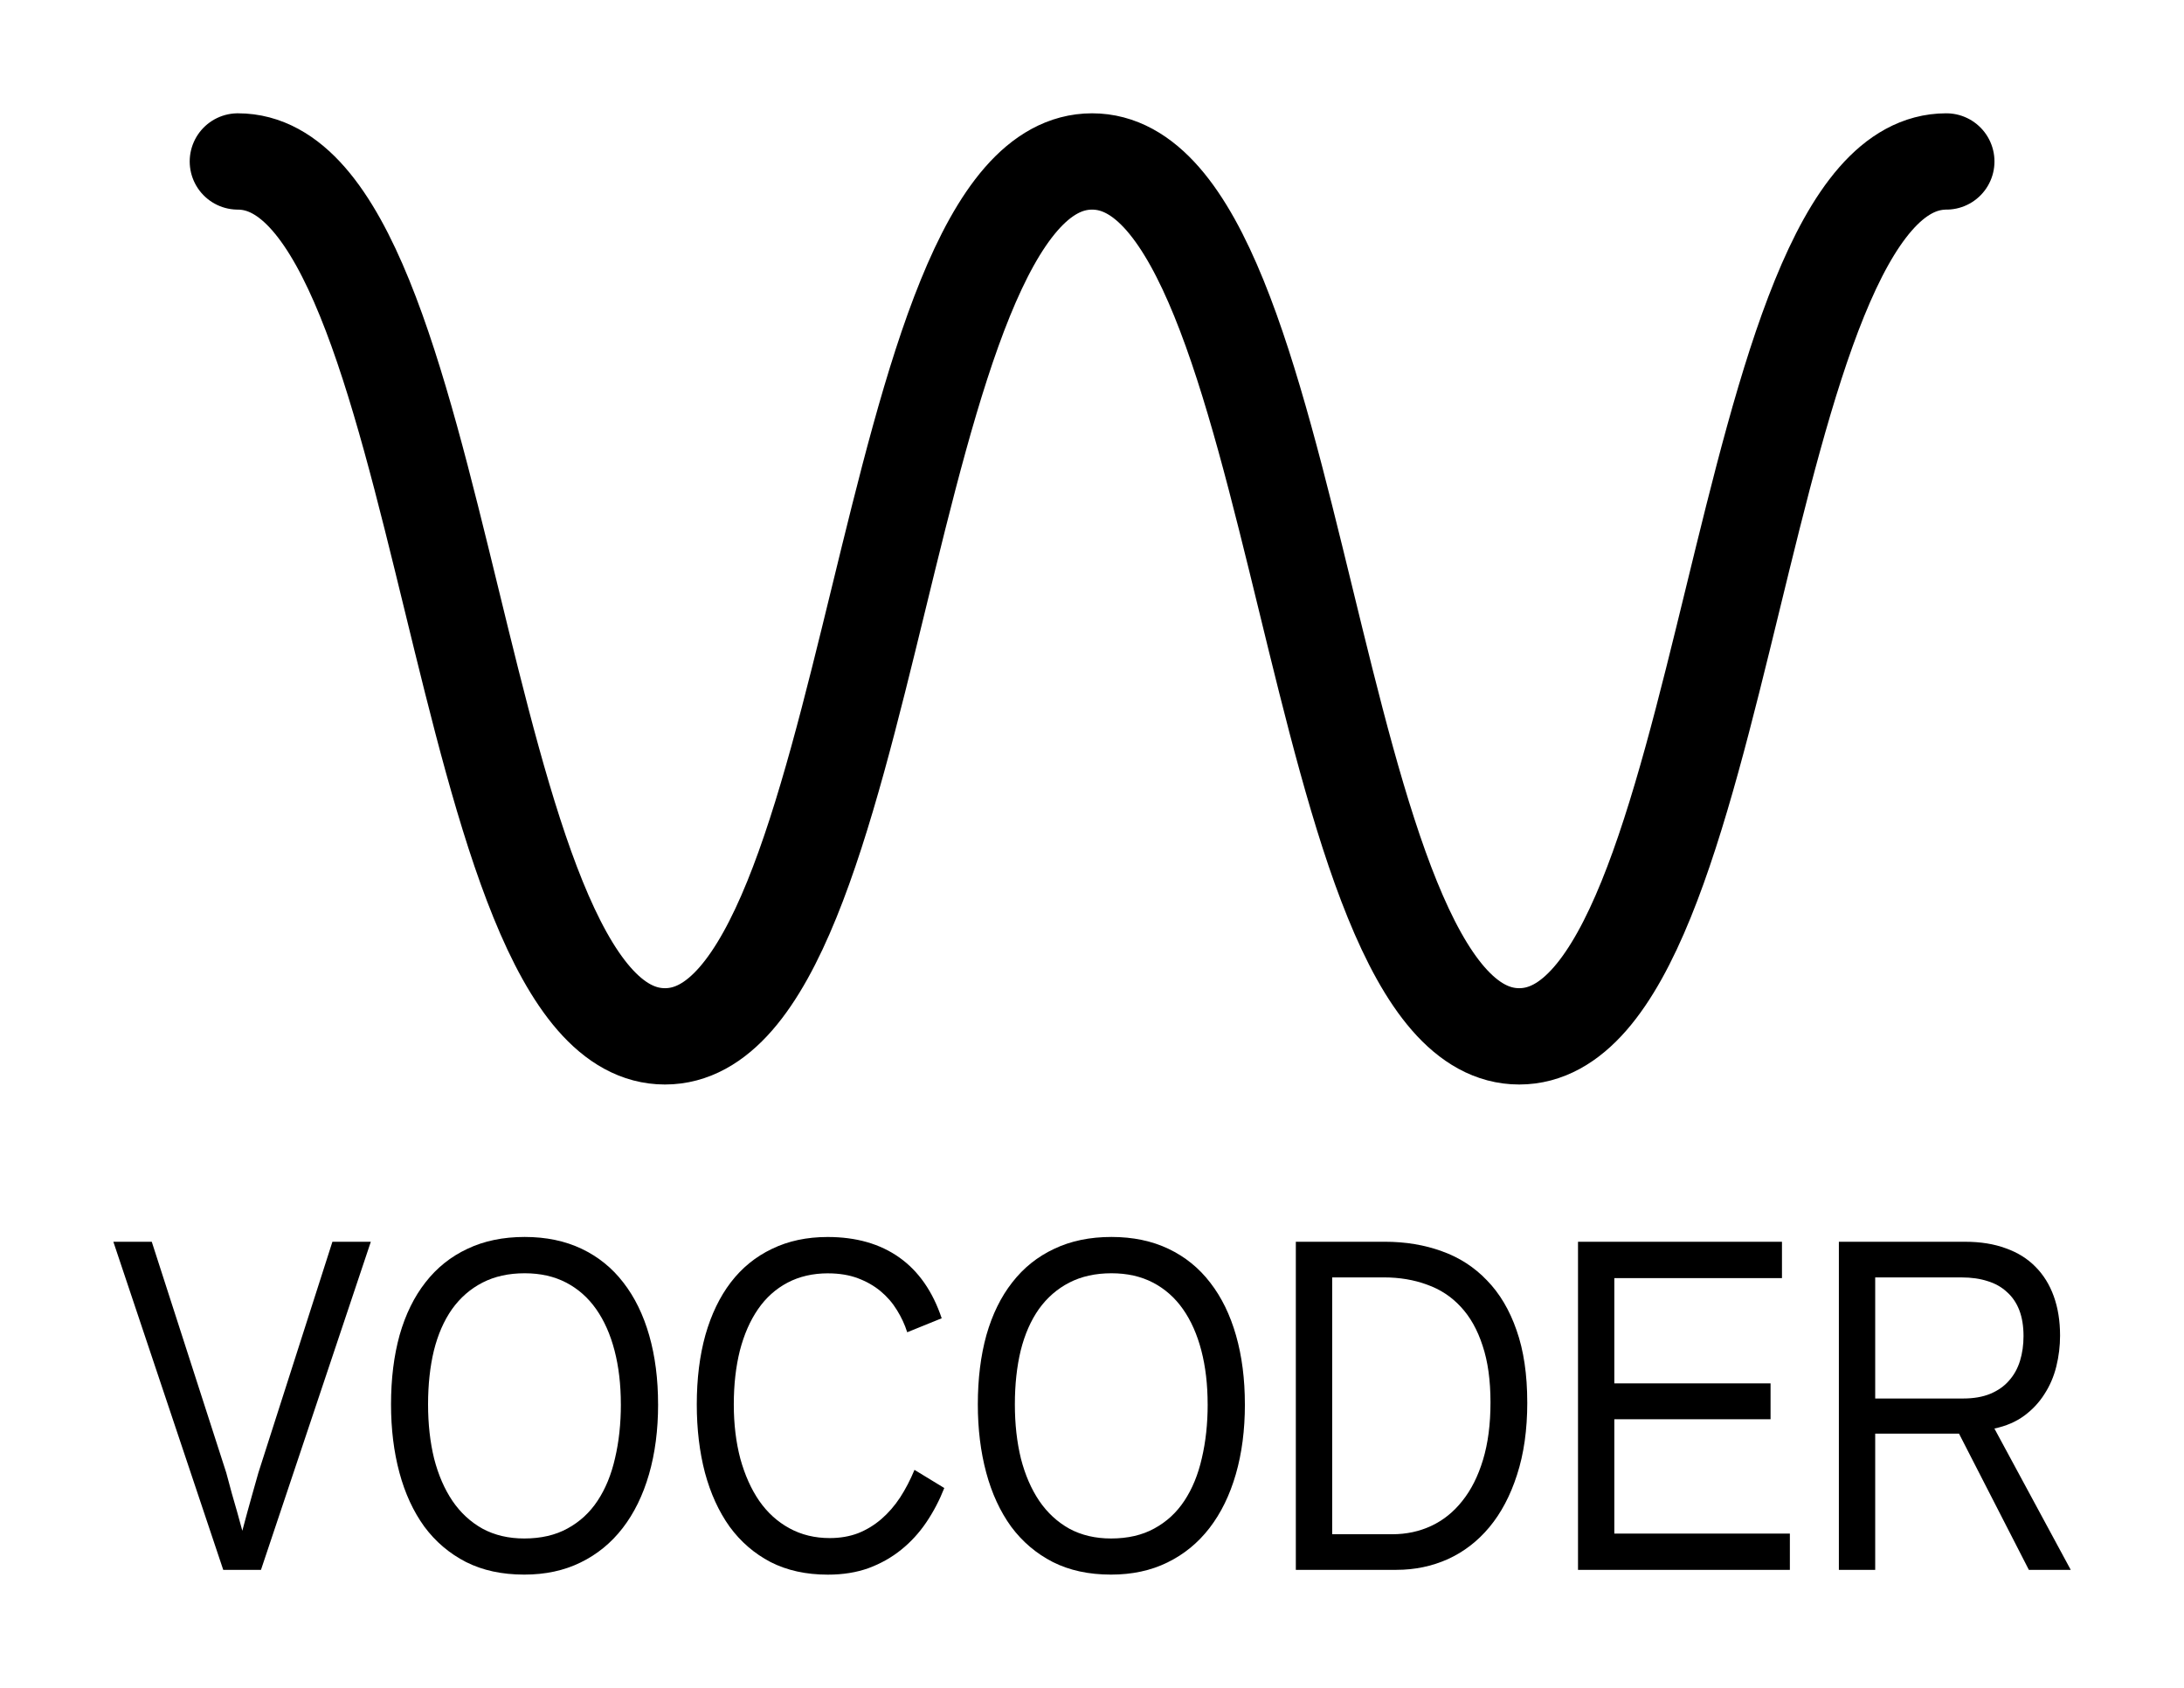
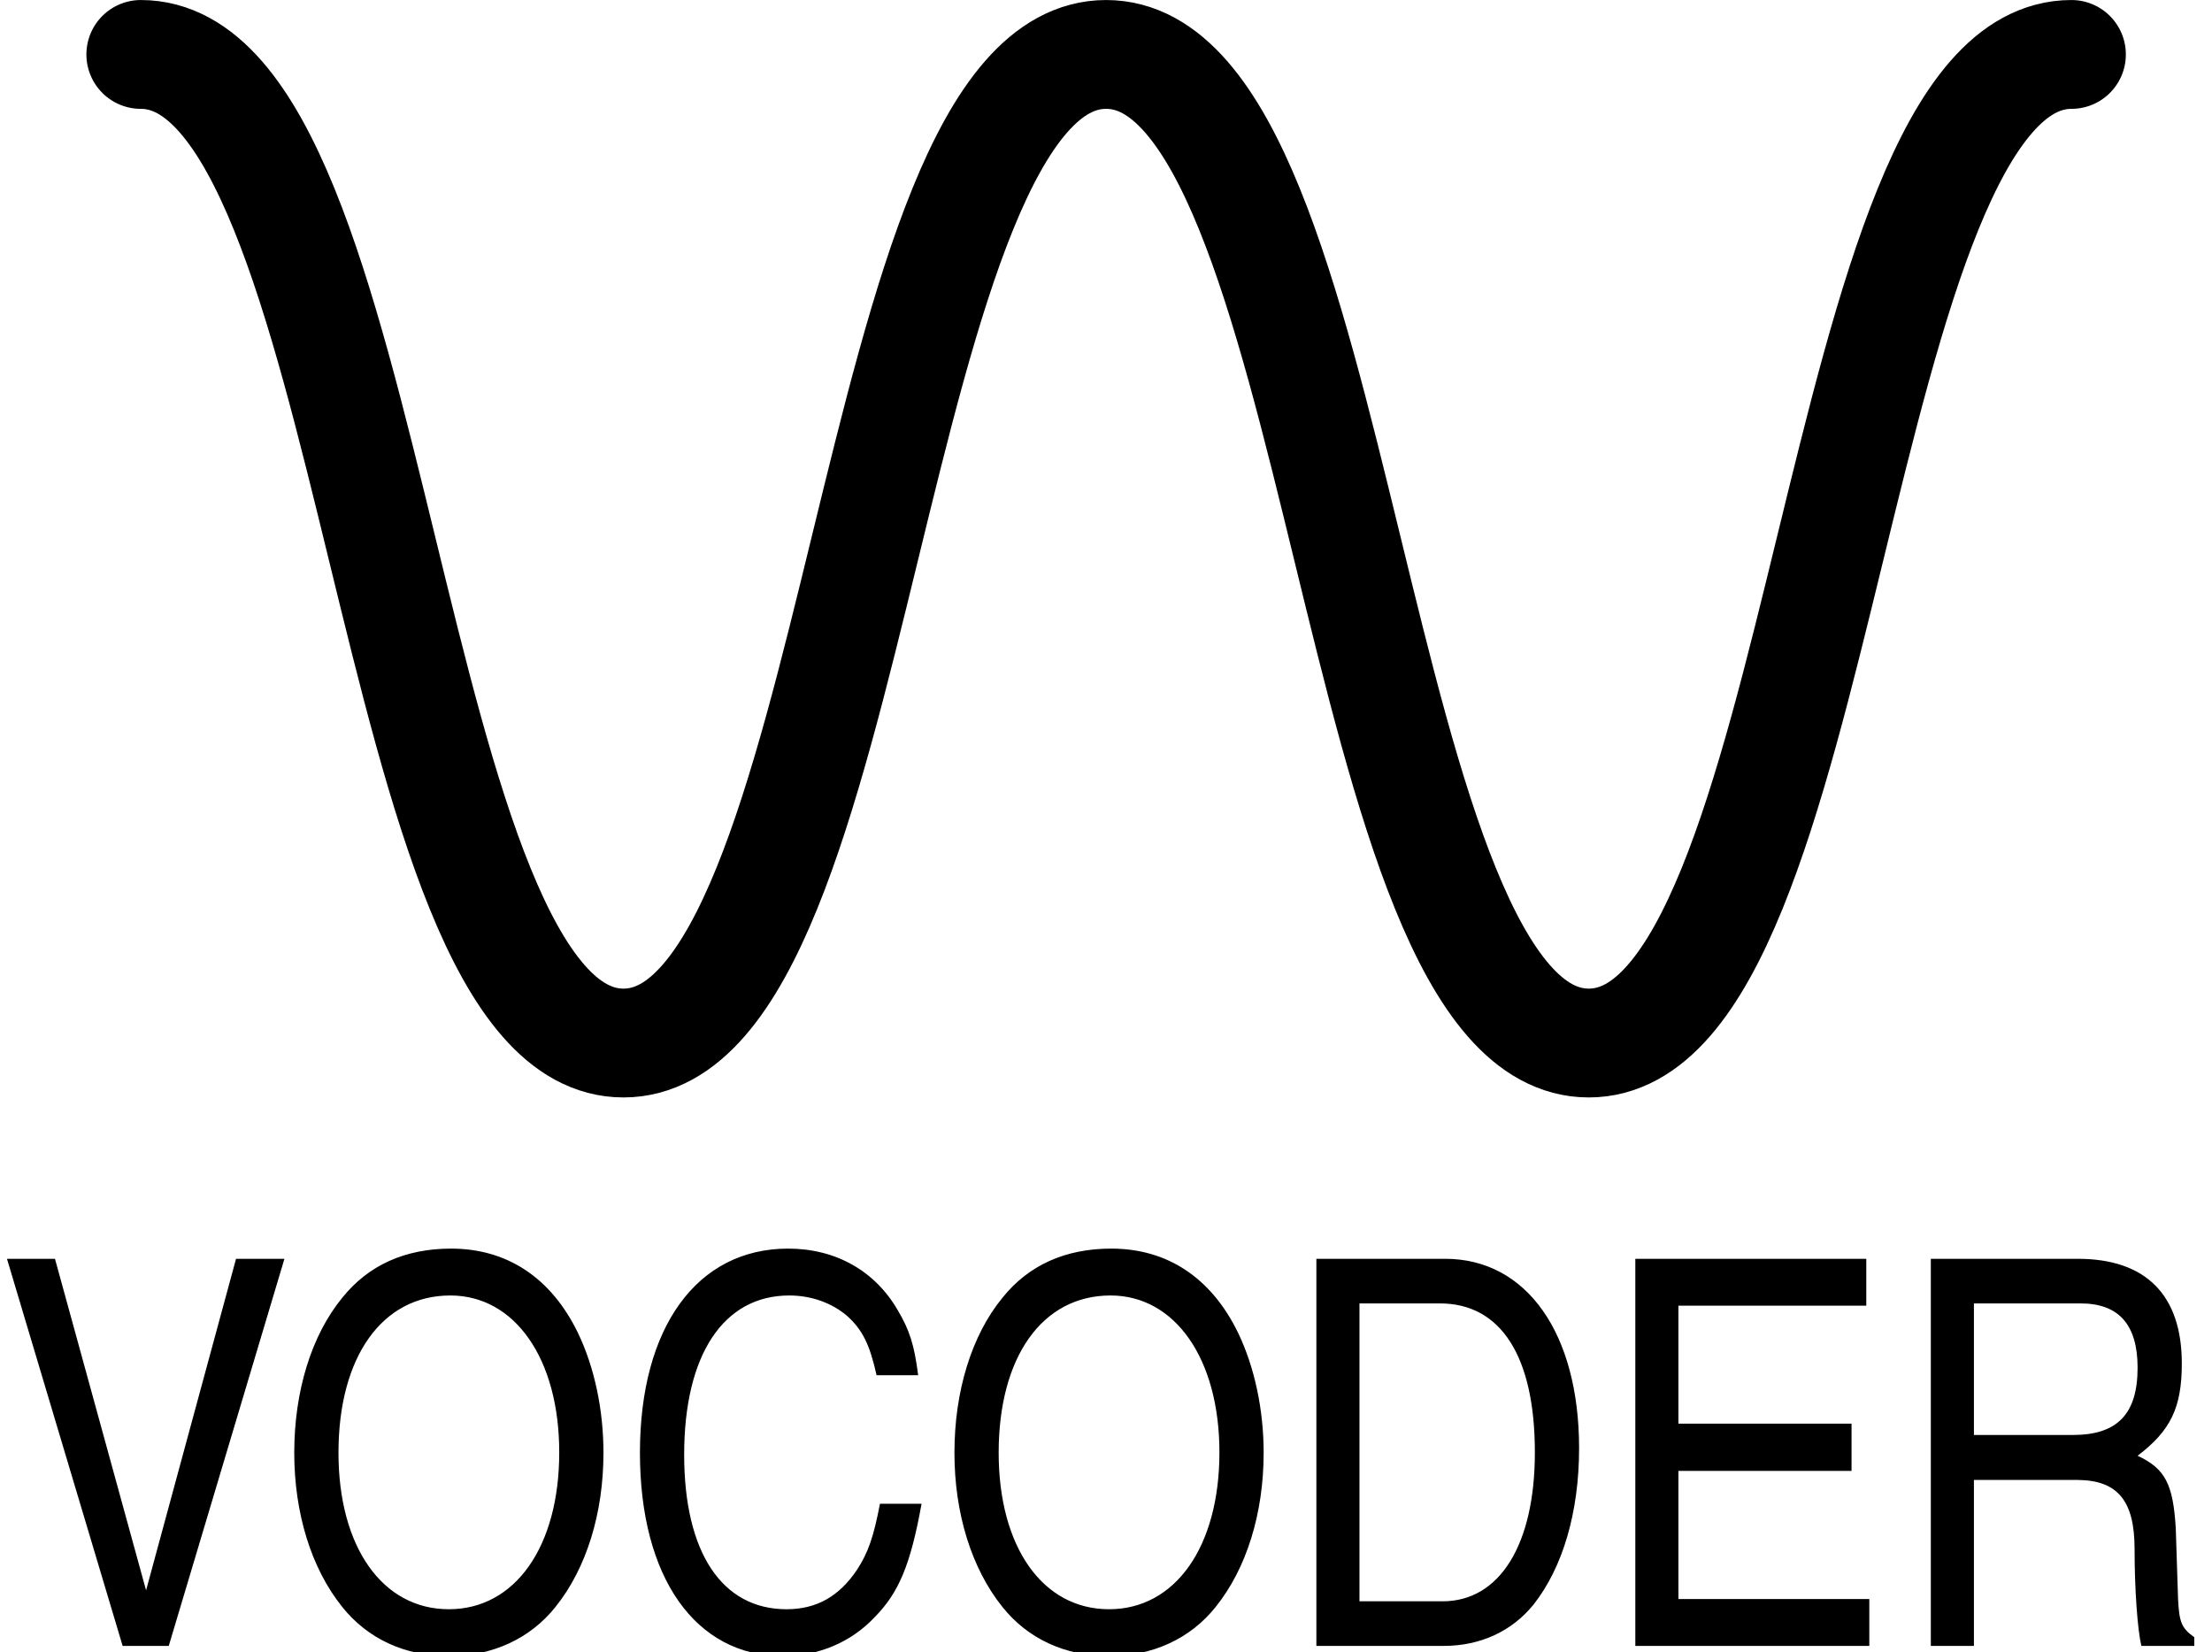
- <svg xmlns="http://www.w3.org/2000/svg" height="297.96" width="385.57" version="1.1" viewBox="0 0 102.016 78.836">
-   <g transform="translate(372.25 -98.139)">
+ <svg xmlns="http://www.w3.org/2000/svg" height="68.247mm" width="91.434mm" version="1.1" viewBox="0 0 91.434 68.247">
+   <g transform="translate(366.96 -103.43)">
    <path stroke-linejoin="round" d="m-361.14 105.68c9.975 0 9.975 40.862 19.951 40.862 9.975 0 9.975-40.862 19.951-40.862 9.975 0 9.975 40.862 19.951 40.862 9.975 0 9.975-40.862 19.951-40.862" stroke="#000" stroke-linecap="round" stroke-width="4.498" fill="none" />
-     <g aria-label="VOCODER" stroke-width=".348">
-       <path d="m-360.06 171.46h-1.762l-5.133-15.324h1.794l3.48 10.789t0.261 0.968l0.25 0.87t0.239 0.87q0 0 0.228-0.848 0 0 0.239-0.859l0.283-1.001 3.458-10.789h1.794z" />
-       <path d="m-341.51 163.73q0 1.794-0.424 3.263-0.424 1.468-1.229 2.512-0.805 1.044-1.968 1.61-1.153 0.566-2.632 0.566-1.555 0-2.719-0.587-1.164-0.598-1.947-1.653-0.772-1.066-1.164-2.523-0.392-1.457-0.392-3.187 0-1.794 0.402-3.241 0.413-1.446 1.207-2.458 0.794-1.022 1.958-1.566 1.164-0.555 2.675-0.555 1.501 0 2.665 0.555t1.947 1.577q0.794 1.022 1.207 2.469 0.413 1.446 0.413 3.219zm-1.74 0q0-1.381-0.294-2.512t-0.859-1.936q-0.566-0.805-1.403-1.24-0.837-0.435-1.936-0.435-1.12 0-1.968 0.435-0.848 0.435-1.425 1.24-0.566 0.805-0.848 1.936-0.272 1.131-0.272 2.512t0.283 2.534q0.294 1.142 0.859 1.979 0.566 0.827 1.403 1.294 0.848 0.457 1.947 0.457 1.175 0 2.023-0.468 0.859-0.468 1.403-1.294 0.555-0.837 0.816-1.99 0.272-1.153 0.272-2.512z" />
-       <path d="m-333.57 157.61q-1.066 0-1.892 0.435-0.827 0.435-1.381 1.24-0.555 0.805-0.848 1.936-0.283 1.131-0.283 2.512t0.305 2.534q0.315 1.142 0.881 1.968 0.576 0.827 1.414 1.283 0.837 0.457 1.881 0.457 0.729 0 1.327-0.228 0.598-0.239 1.088-0.663t0.87-1.001q0.381-0.587 0.674-1.294l1.392 0.848q-0.337 0.859-0.837 1.599-0.5 0.74-1.175 1.283-0.674 0.544-1.523 0.859-0.848 0.305-1.903 0.305-1.523 0-2.675-0.587-1.142-0.598-1.914-1.653-0.761-1.066-1.153-2.523-0.381-1.457-0.381-3.187 0-1.794 0.402-3.241 0.413-1.446 1.185-2.458 0.783-1.022 1.925-1.566 1.142-0.555 2.599-0.555 2.001 0 3.35 0.957 1.349 0.957 1.979 2.839l-1.61 0.653q-0.174-0.544-0.479-1.033-0.305-0.5-0.761-0.881-0.457-0.381-1.066-0.609-0.609-0.228-1.392-0.228z" />
-       <path d="m-314.1 163.73q0 1.794-0.424 3.263-0.424 1.468-1.229 2.512-0.805 1.044-1.968 1.61-1.153 0.566-2.632 0.566-1.555 0-2.719-0.587-1.164-0.598-1.947-1.653-0.772-1.066-1.164-2.523-0.392-1.457-0.392-3.187 0-1.794 0.402-3.241 0.413-1.446 1.207-2.458 0.794-1.022 1.958-1.566 1.164-0.555 2.675-0.555 1.501 0 2.665 0.555t1.947 1.577q0.794 1.022 1.207 2.469 0.413 1.446 0.413 3.219zm-1.74 0q0-1.381-0.294-2.512t-0.859-1.936q-0.566-0.805-1.403-1.24-0.837-0.435-1.936-0.435-1.12 0-1.968 0.435-0.848 0.435-1.425 1.24-0.566 0.805-0.848 1.936-0.272 1.131-0.272 2.512t0.283 2.534q0.294 1.142 0.859 1.979 0.566 0.827 1.403 1.294 0.848 0.457 1.947 0.457 1.175 0 2.023-0.468 0.859-0.468 1.403-1.294 0.555-0.837 0.816-1.99 0.272-1.153 0.272-2.512z" />
-       <path d="m-300.91 163.64q0 1.914-0.479 3.382-0.468 1.457-1.294 2.447-0.816 0.979-1.936 1.49-1.12 0.5-2.404 0.5h-4.698v-15.324h4.155q1.457 0 2.675 0.446 1.218 0.435 2.099 1.359 0.892 0.914 1.381 2.327 0.5 1.414 0.5 3.372zm-1.718 0q0-1.555-0.37-2.654-0.359-1.109-1.022-1.816-0.653-0.707-1.577-1.033-0.914-0.337-2.012-0.337h-2.414v11.996h2.806q0.99 0 1.827-0.392 0.837-0.392 1.446-1.164 0.62-0.772 0.968-1.925 0.348-1.153 0.348-2.675z" />
-       <path d="m-298.54 171.46v-15.324h9.527v1.697h-7.831v4.916h7.298v1.675h-7.298v5.34h8.2v1.697z" />
-       <path d="m-277.48 171.46-3.263-6.362h-3.915v6.362h-1.697v-15.324h5.906q1.066 0 1.892 0.305 0.827 0.294 1.381 0.859 0.566 0.566 0.859 1.381 0.294 0.816 0.294 1.838 0 0.729-0.174 1.436-0.174 0.707-0.555 1.294-0.37 0.587-0.946 1.012-0.576 0.424-1.392 0.598l3.567 6.602zm-0.25-10.919q0-0.696-0.196-1.207-0.196-0.511-0.576-0.848-0.37-0.348-0.903-0.511-0.533-0.174-1.218-0.174h-4.035v5.655h4.111q0.729 0 1.262-0.218 0.544-0.228 0.881-0.62 0.348-0.392 0.511-0.924t0.163-1.153z" />
-     </g>
+     <text style="word-spacing:0px;letter-spacing:0px" xml:space="preserve" font-size="13.921px" line-height="1.25" y="171.461" x="-367.033" font-family="sans-serif" fill="#000000">
+       <tspan font-family="'Liberation Sans Narrow'" font-size="22.274px" y="171.461" x="-367.033" stroke-width=".348">VOCODER</tspan>
+     </text>
  </g>
</svg>
